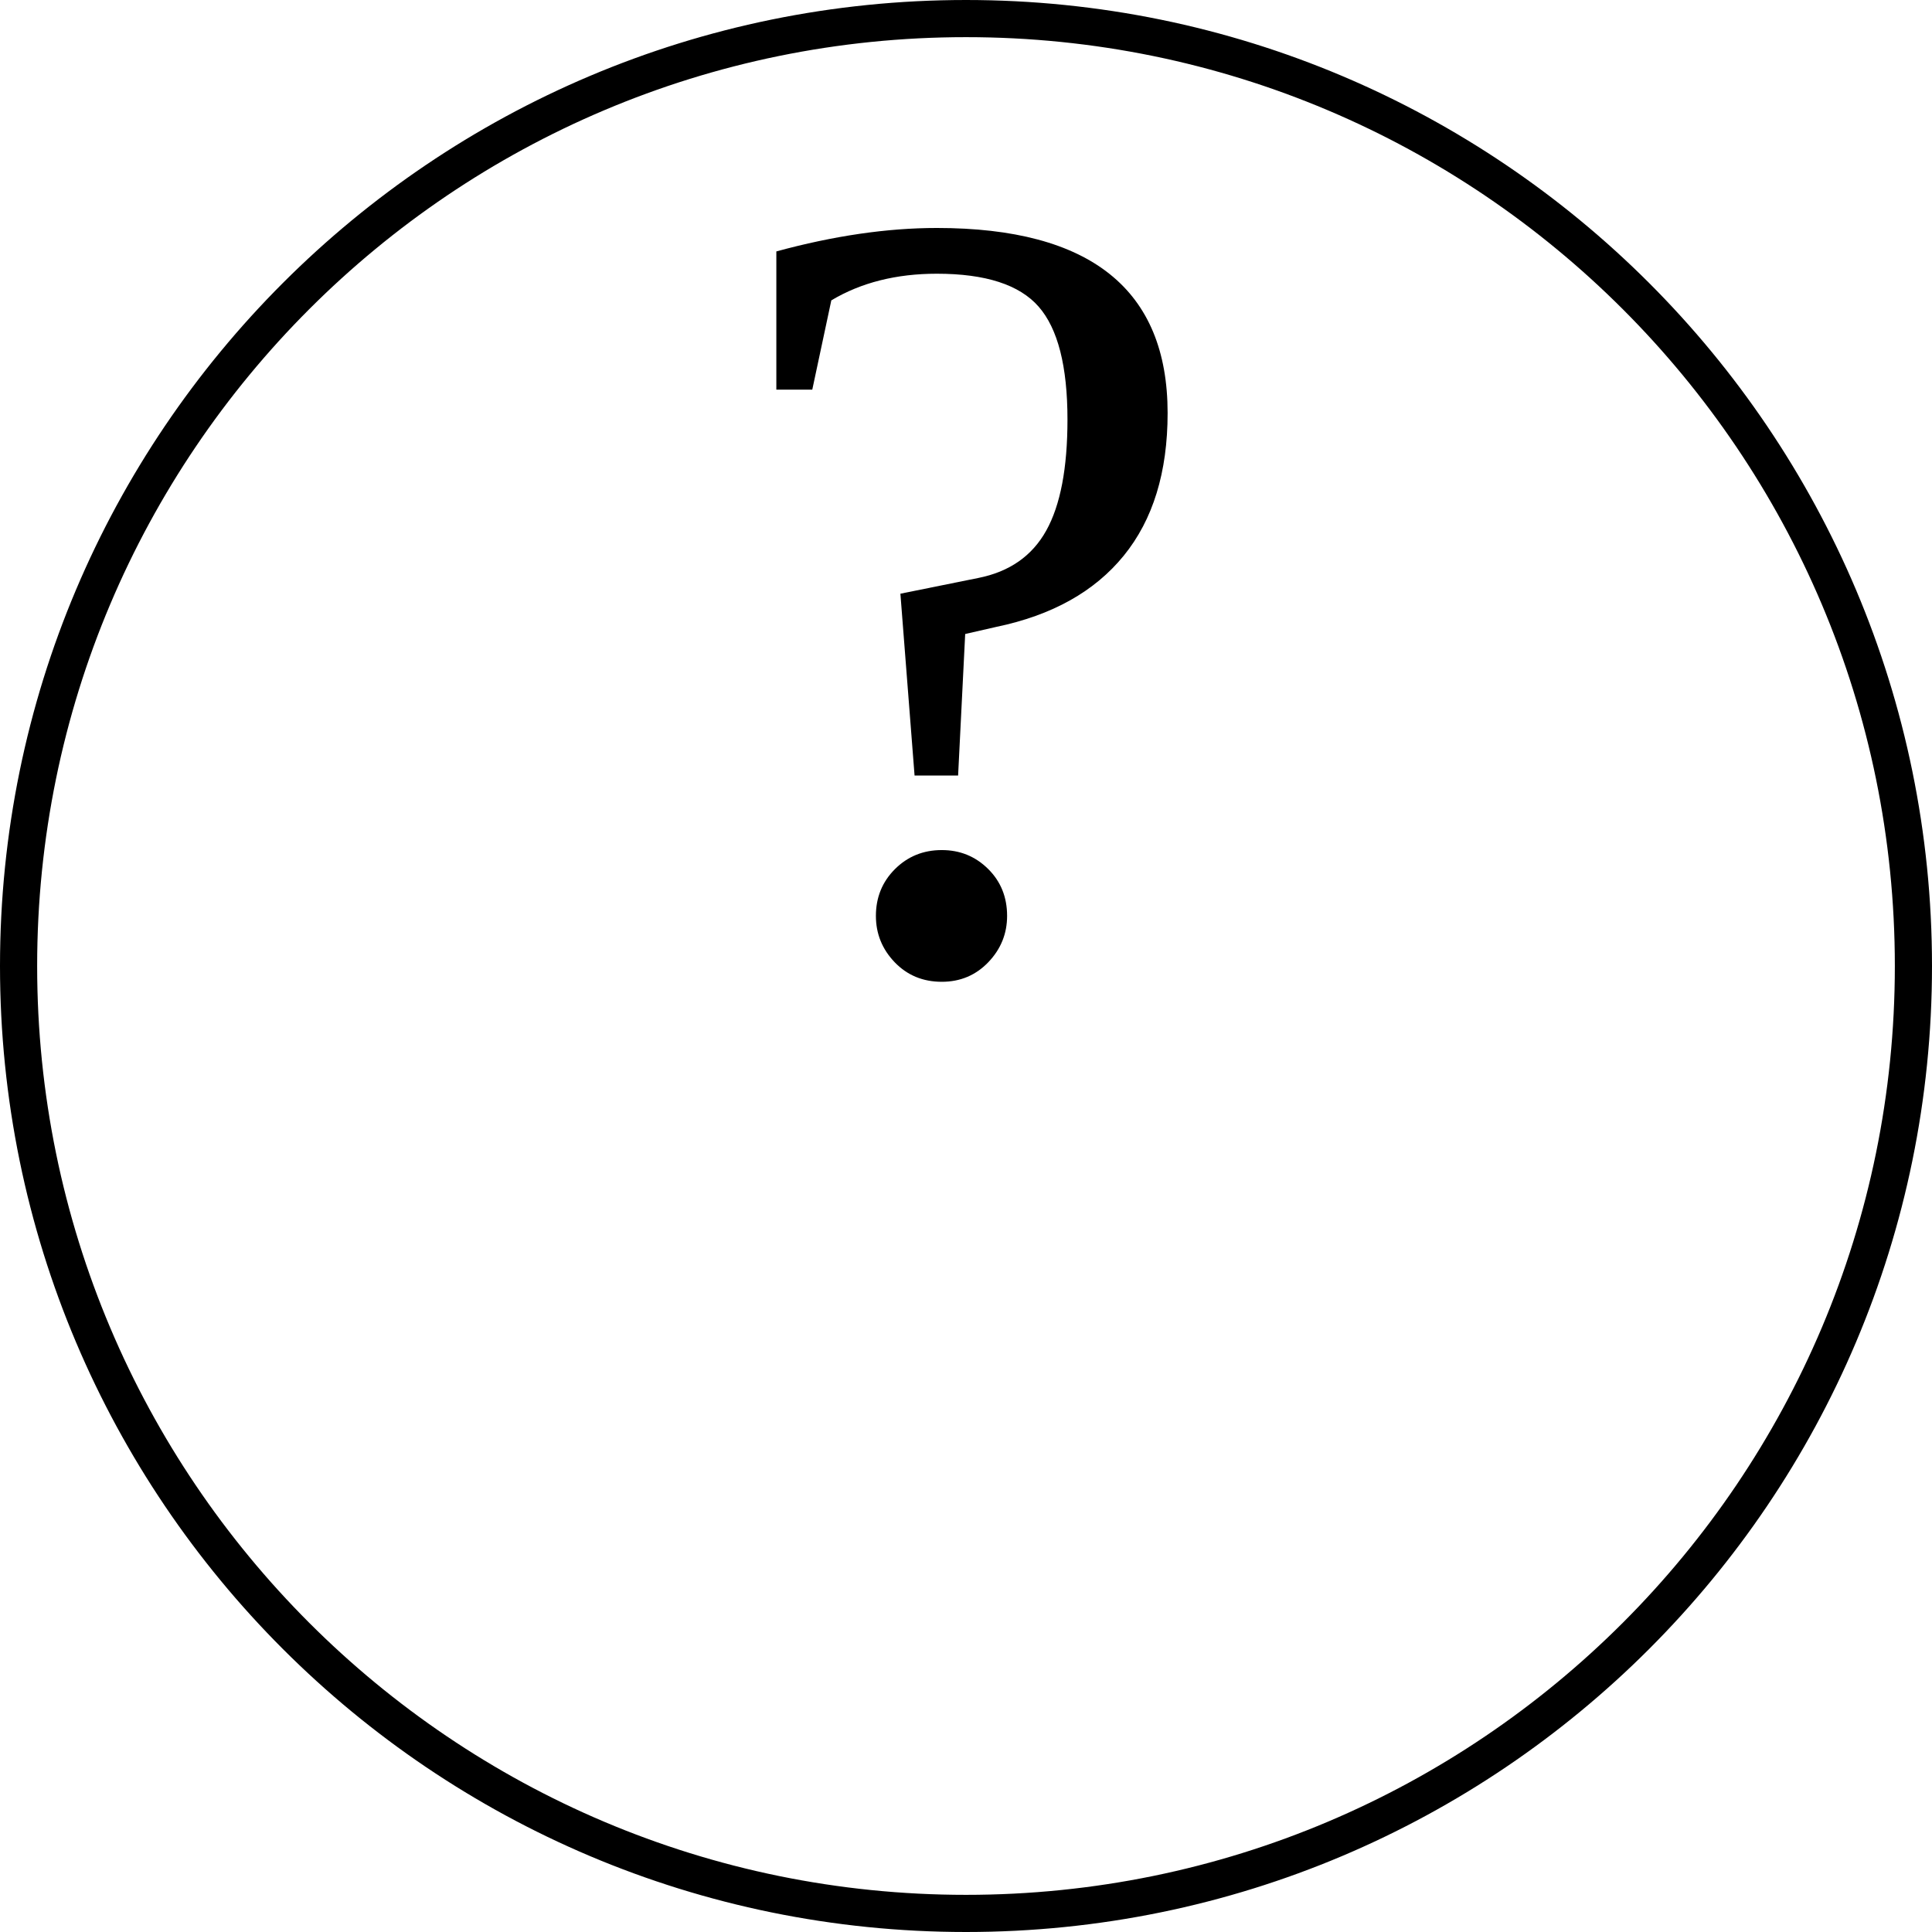
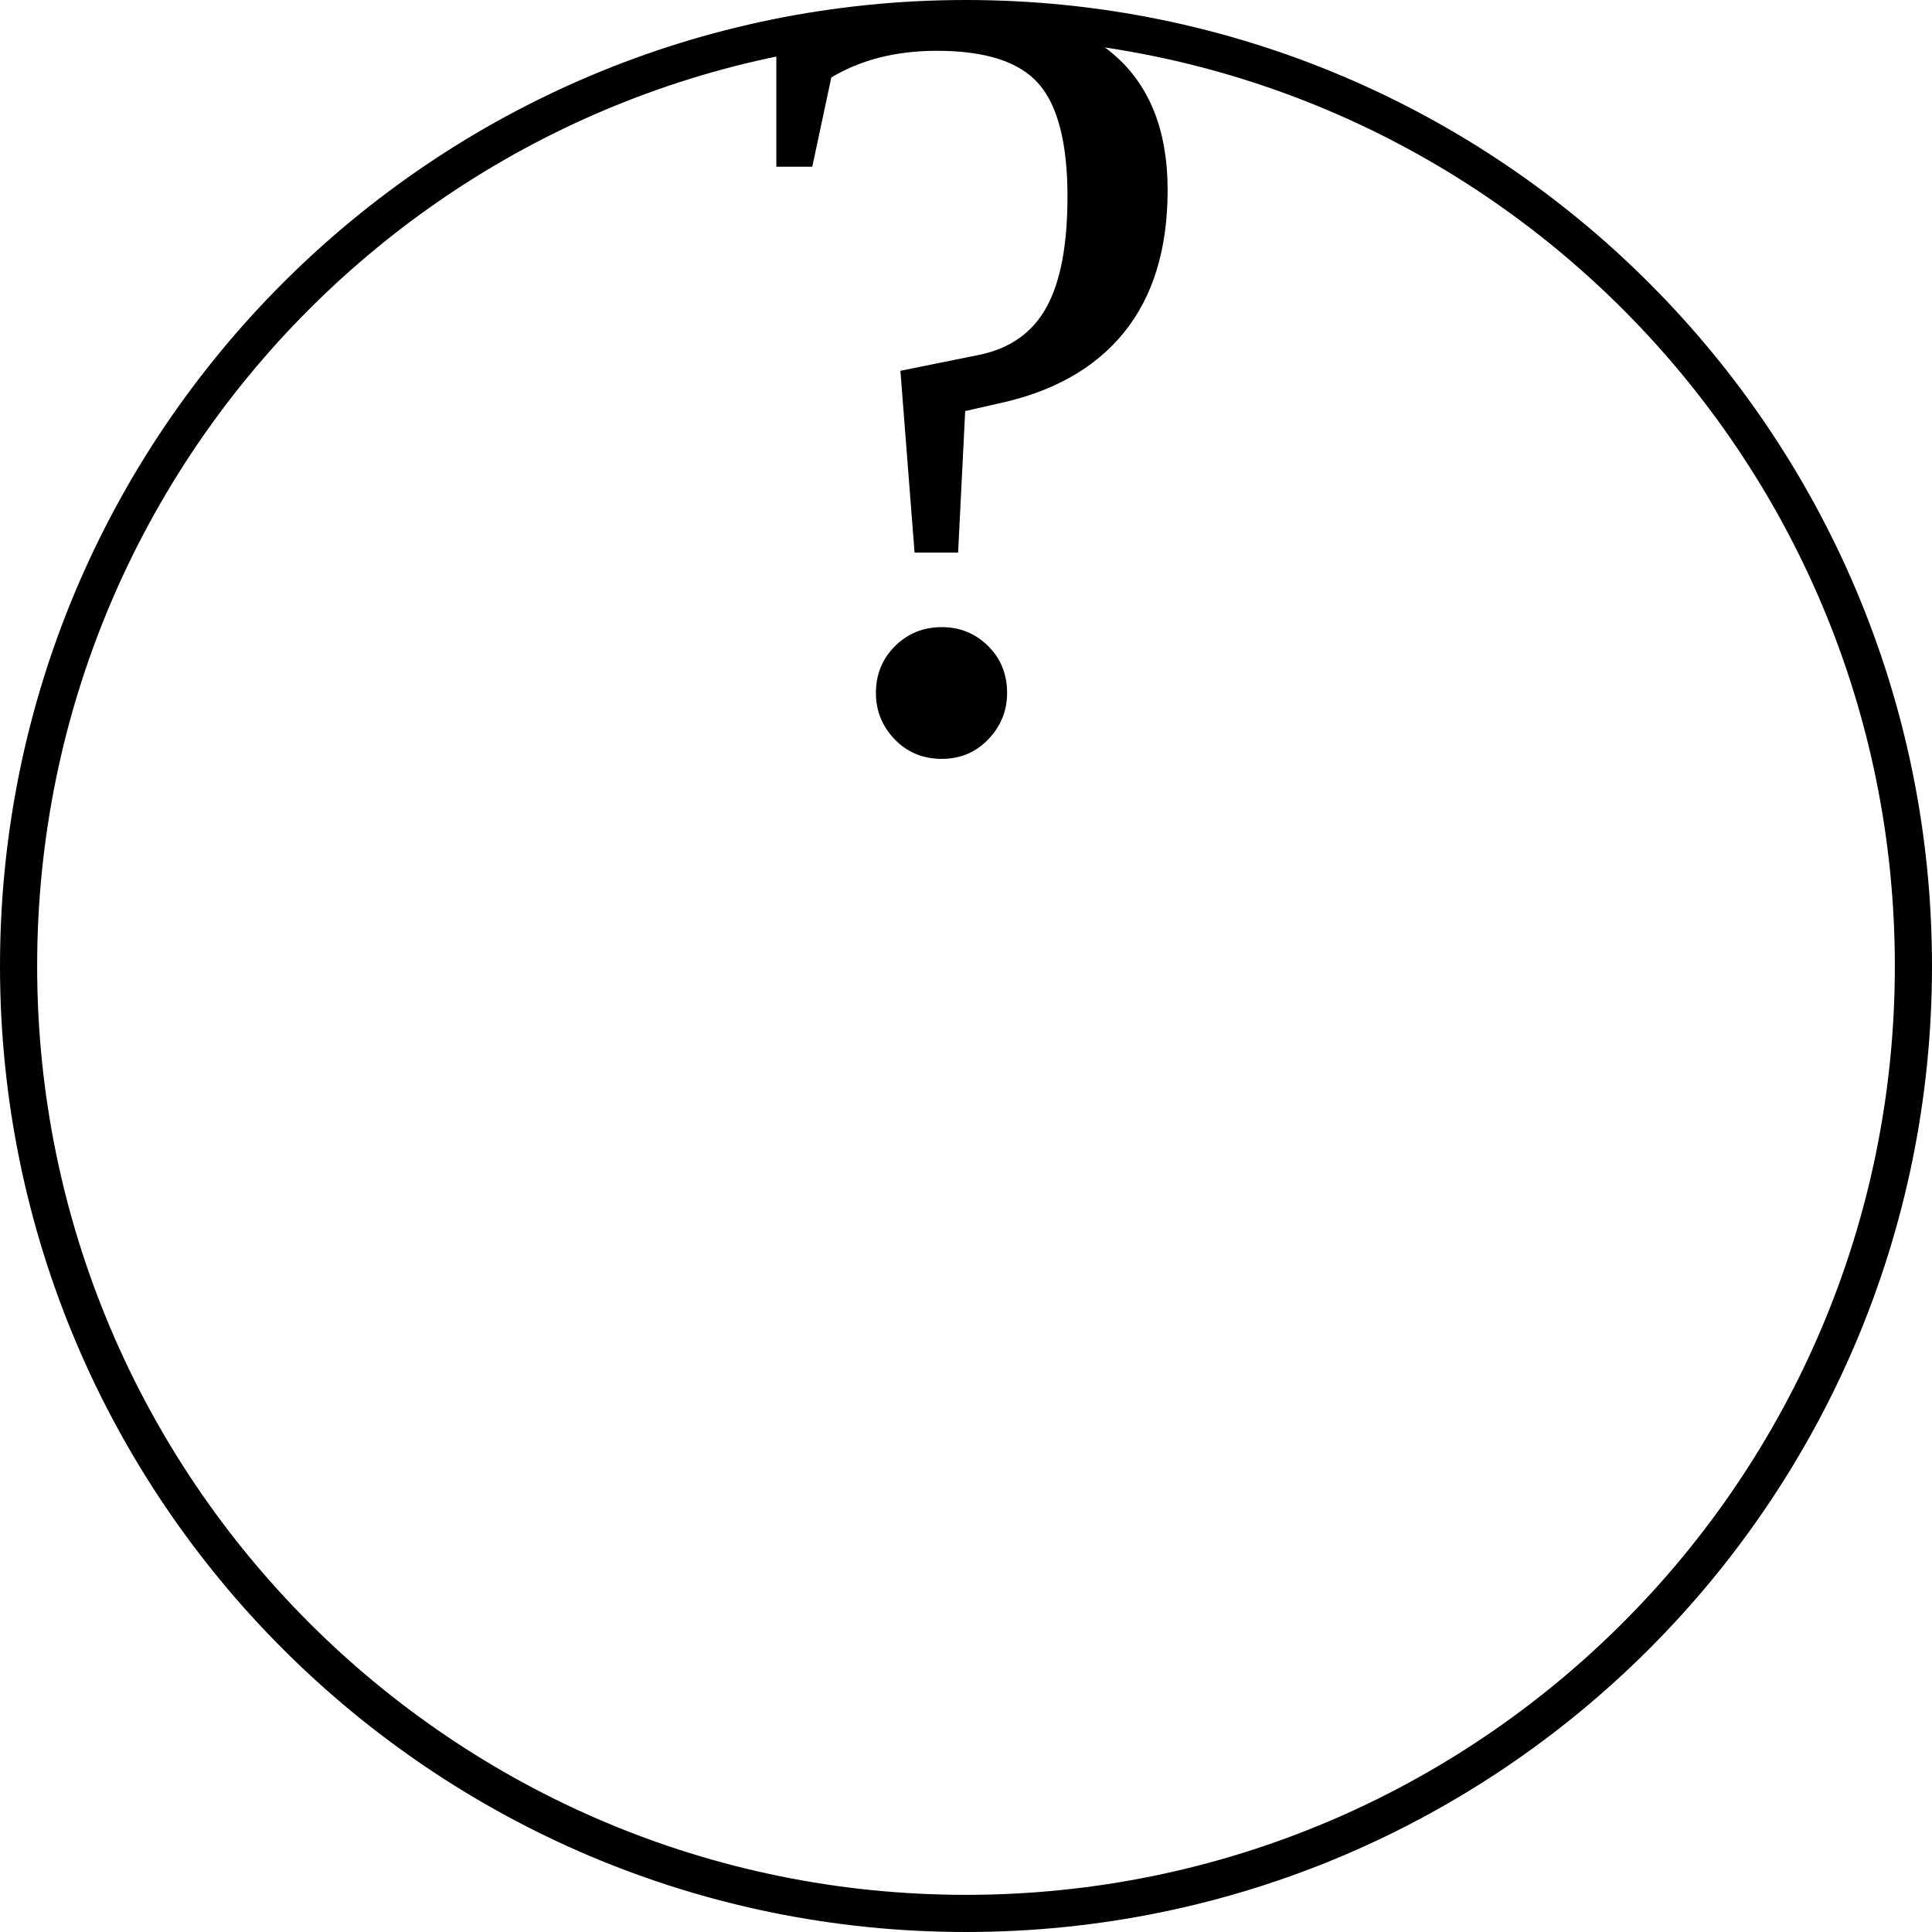
<svg xmlns="http://www.w3.org/2000/svg" width="520" height="520" viewbox="0 0 520 520">
  <circle cx="260" cy="260" r="255" stroke="#000" stroke-width="10" fill="none" />
-   <text x="260" y="260" font="Comic Sans MS" font-size="300" text-anchor="middle" font-color="#000">?</text>
+   <text x="260" y="200" font="Comic Sans MS" font-size="300" text-anchor="middle" font-color="#000">?</text>
</svg>
